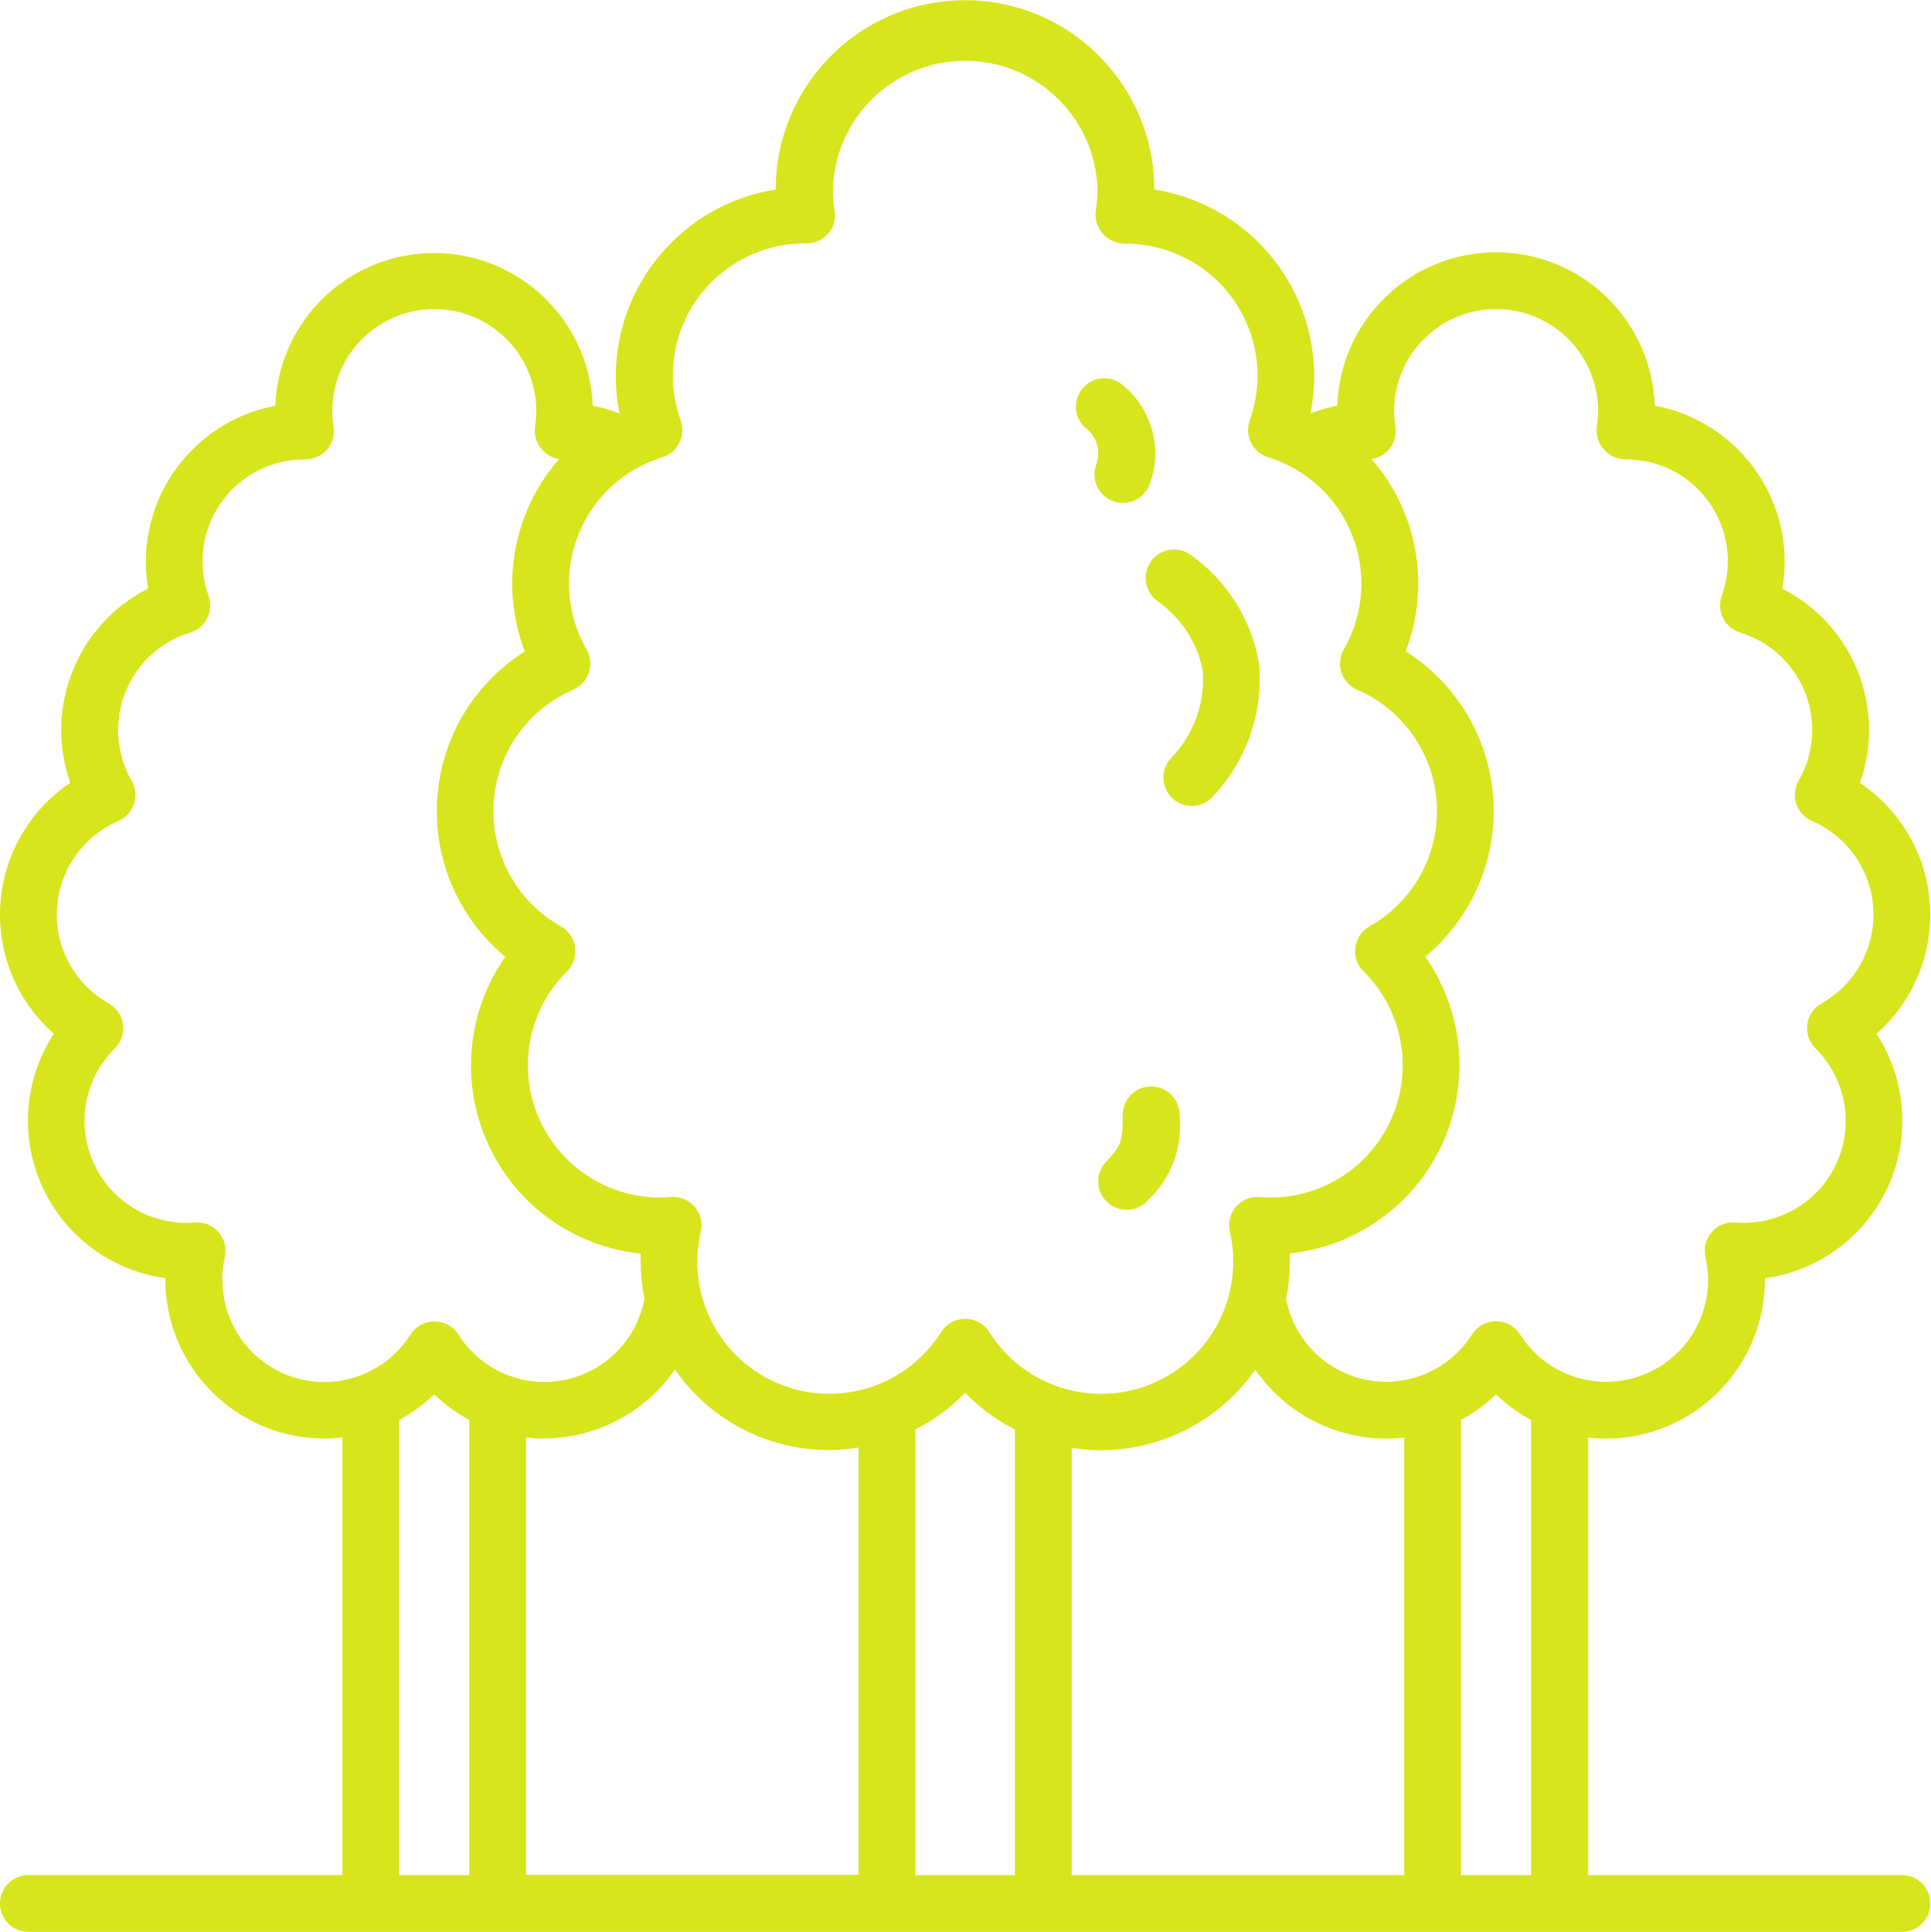
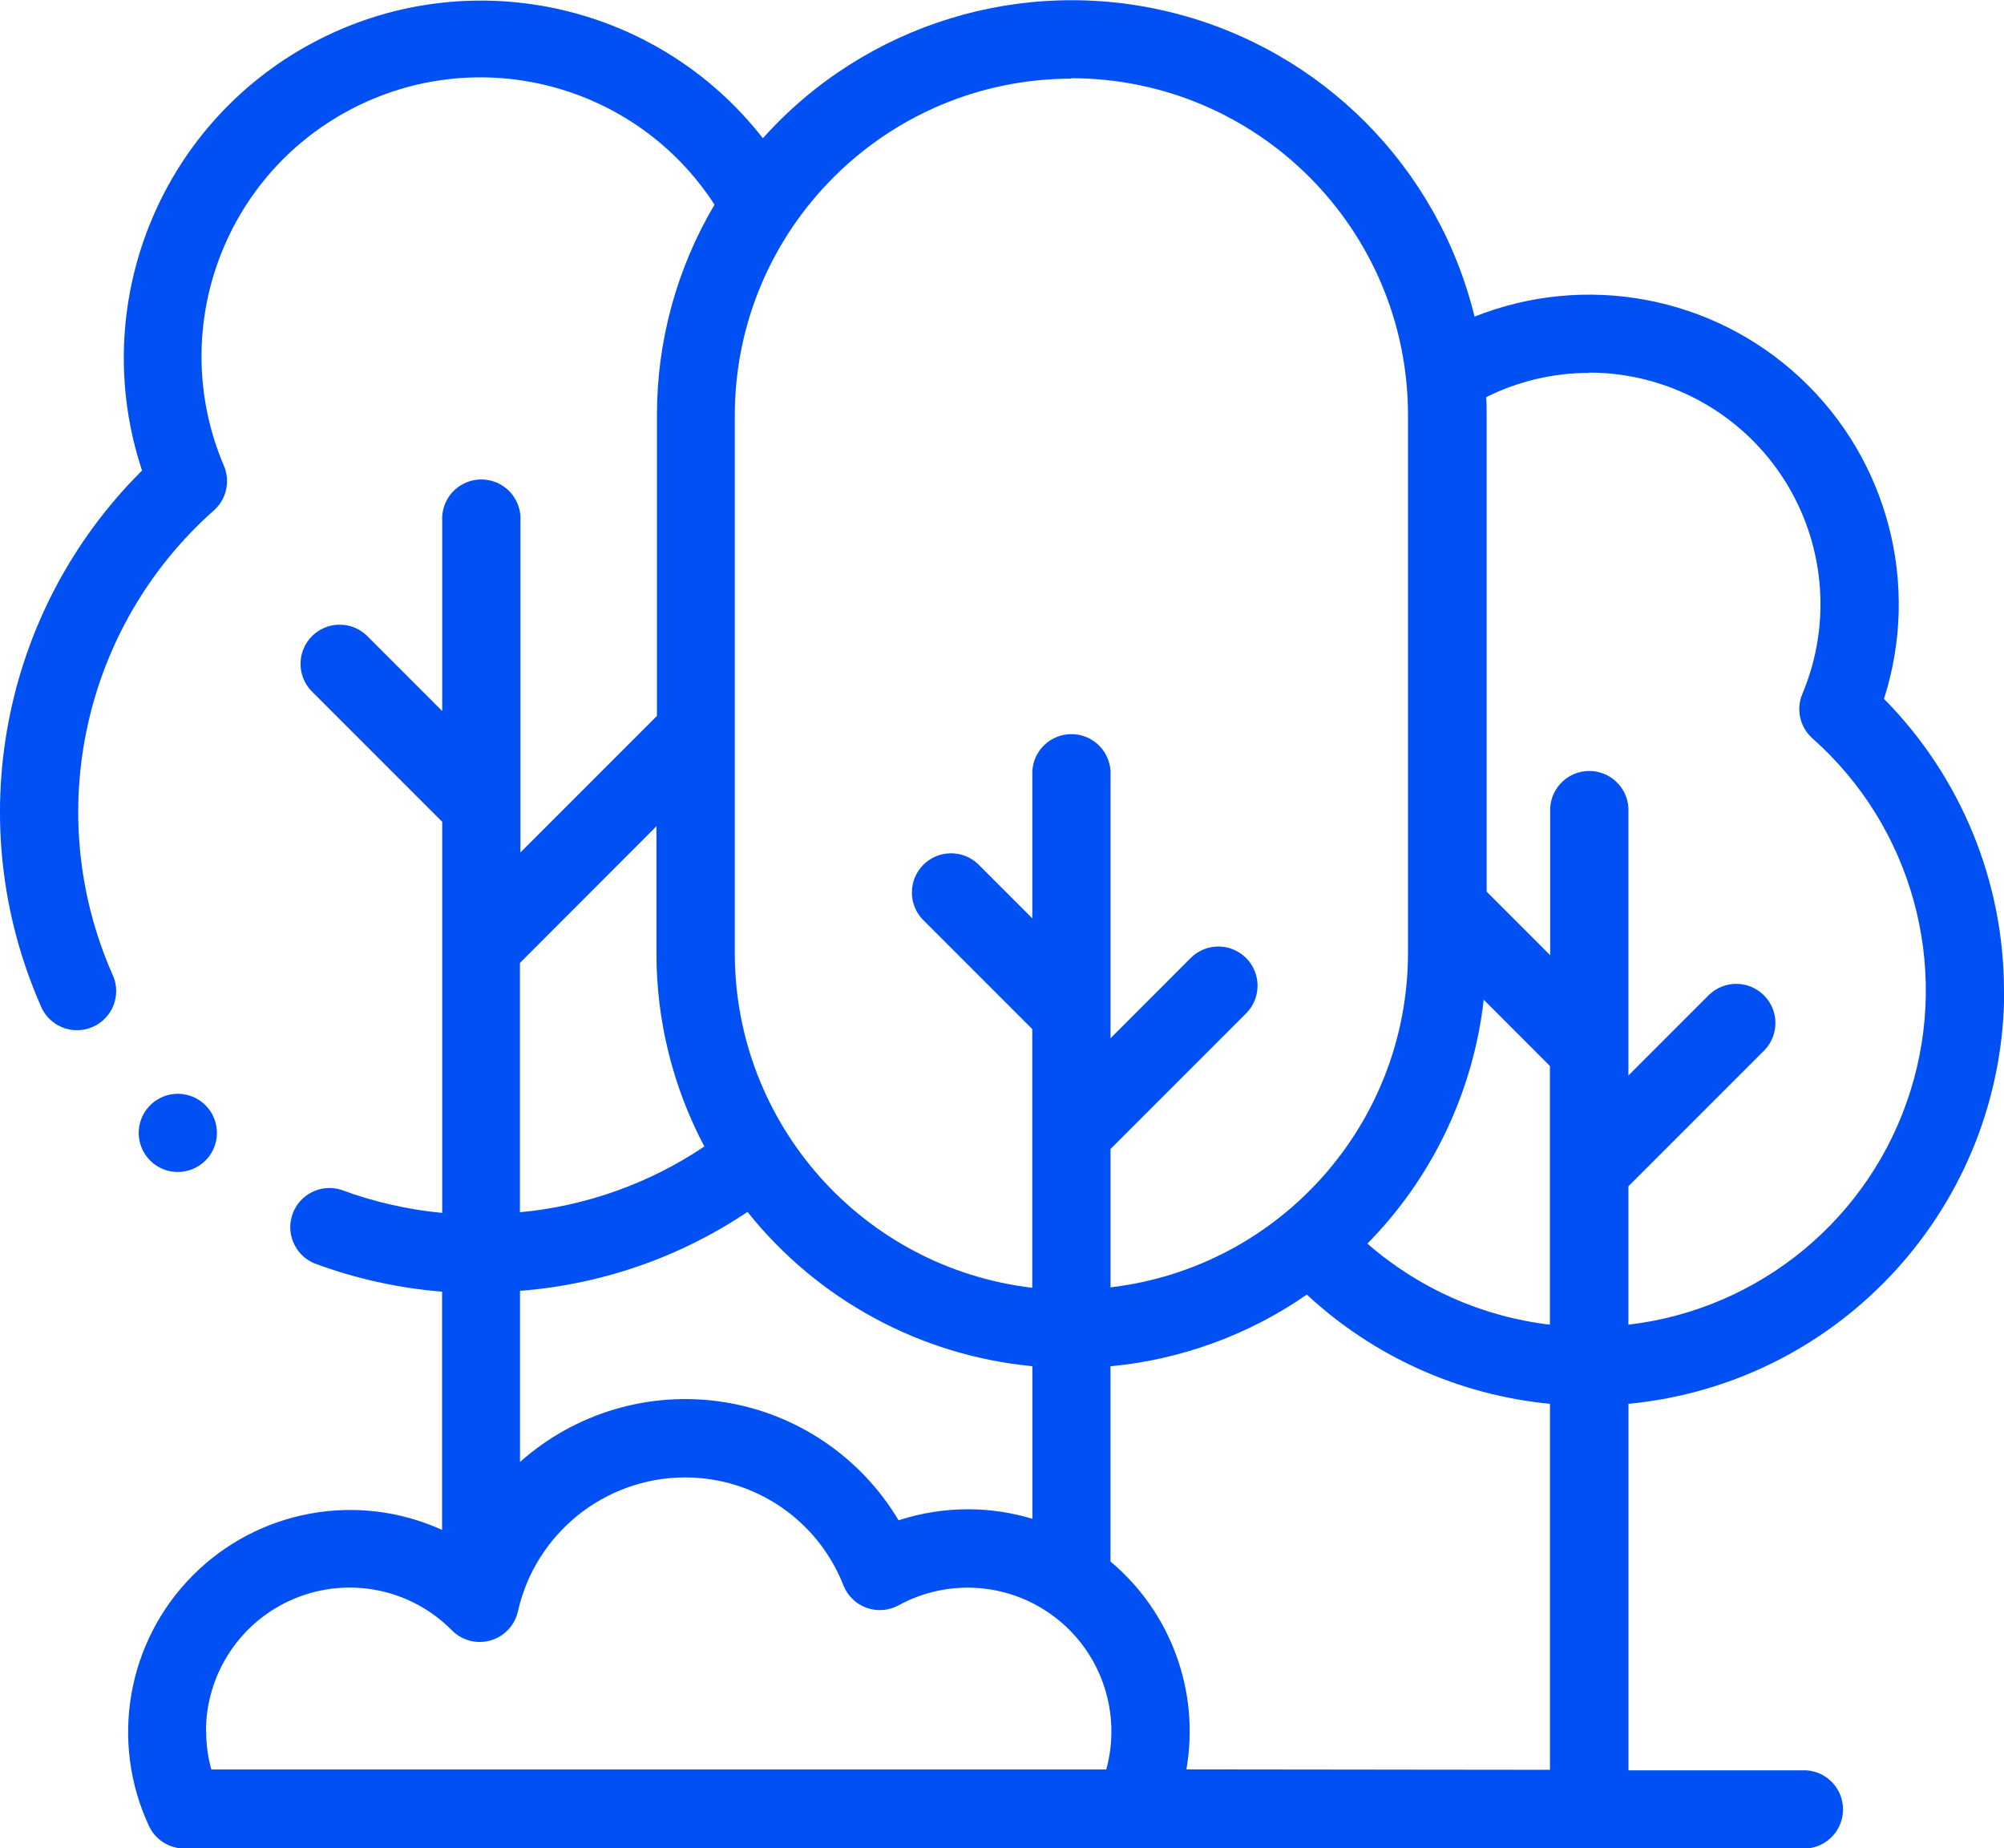
- <svg xmlns="http://www.w3.org/2000/svg" id="forest" width="40.284" height="40.315" viewBox="0 0 40.284 40.315">
-   <path id="Trazado_1946" data-name="Trazado 1946" d="M44.248,43.594H37.7V34.461a3.279,3.279,0,0,0,.38.024A3.321,3.321,0,0,0,41.39,31.17v-.032a3.317,3.317,0,0,0,2.328-5.1,3.313,3.313,0,0,0-.344-5.236,3.311,3.311,0,0,0-1.621-4.053,3.243,3.243,0,0,0,.049-.563,3.318,3.318,0,0,0-2.711-3.256,3.315,3.315,0,0,0-6.626,0,3.274,3.274,0,0,0-.559.162h0a3.9,3.9,0,0,0,.078-.772,3.951,3.951,0,0,0-3.338-3.9,3.948,3.948,0,0,0-7.9,0,3.953,3.953,0,0,0-3.338,3.9,3.9,3.9,0,0,0,.078.773h0a3.221,3.221,0,0,0-.559-.161,3.315,3.315,0,0,0-6.625,0A3.321,3.321,0,0,0,7.6,16.182a3.243,3.243,0,0,0,.049.563A3.311,3.311,0,0,0,6.024,20.8a3.313,3.313,0,0,0-.344,5.236,3.317,3.317,0,0,0,2.328,5.1v.032a3.321,3.321,0,0,0,3.315,3.315,3.278,3.278,0,0,0,.38-.024v9.133H5.15a.593.593,0,0,0,0,1.186h39.1a.593.593,0,1,0,0-1.186ZM33.543,13.846a.593.593,0,0,0,.136-.476,2.08,2.08,0,0,1-.028-.327,2.129,2.129,0,0,1,4.258,0,2.079,2.079,0,0,1-.028.327.6.6,0,0,0,.147.474.616.616,0,0,0,.461.207,2.123,2.123,0,0,1,2,2.846.593.593,0,0,0,.384.767,2.125,2.125,0,0,1,1.22,3.092.593.593,0,0,0,.278.839,2.128,2.128,0,0,1,.2,3.808.593.593,0,0,0-.126.938,2.128,2.128,0,0,1-1.5,3.641c-.058,0-.115,0-.171-.009a.593.593,0,0,0-.625.722,2.164,2.164,0,0,1,.055.474,2.127,2.127,0,0,1-3.925,1.14.593.593,0,0,0-1,0,2.123,2.123,0,0,1-3.882-.745,3.95,3.95,0,0,0,.079-.784c0-.054,0-.107,0-.161A3.948,3.948,0,0,0,34.3,24.427a3.944,3.944,0,0,0-.407-6.372,3.949,3.949,0,0,0-.712-4.011A.616.616,0,0,0,33.543,13.846ZM27.528,34.727a3.942,3.942,0,0,0,3.226-1.681,3.33,3.33,0,0,0,2.729,1.439,3.272,3.272,0,0,0,.379-.024v9.133h-6.94V34.675A3.942,3.942,0,0,0,27.528,34.727ZM18.735,13.7a.593.593,0,0,0,.028-.465,2.755,2.755,0,0,1,2.568-3.691.624.624,0,0,0,.508-.2.594.594,0,0,0,.136-.477,2.717,2.717,0,0,1-.037-.424,2.762,2.762,0,0,1,5.523,0,2.718,2.718,0,0,1-.037.424.6.6,0,0,0,.149.476.622.622,0,0,0,.464.207,2.754,2.754,0,0,1,2.6,3.69.594.594,0,0,0,.384.767,2.756,2.756,0,0,1,1.58,4.01.593.593,0,0,0,.279.84,2.759,2.759,0,0,1,.259,4.938.593.593,0,0,0-.126.938,2.76,2.76,0,0,1-1.943,4.721c-.076,0-.149-.006-.223-.012a.593.593,0,0,0-.625.723A2.758,2.758,0,0,1,25.2,32.258a.593.593,0,0,0-1,0,2.756,2.756,0,0,1-5.018-2.093.593.593,0,0,0-.625-.723c-.074.006-.147.012-.223.012a2.76,2.76,0,0,1-1.943-4.721.593.593,0,0,0-.129-.938,2.759,2.759,0,0,1,.257-4.938.593.593,0,0,0,.279-.84,2.756,2.756,0,0,1,1.582-4.01A.593.593,0,0,0,18.735,13.7Zm-2.821,20.78a3.33,3.33,0,0,0,2.729-1.439,3.891,3.891,0,0,0,3.832,1.63v8.918h-6.94V34.461a3.273,3.273,0,0,0,.379.024ZM9.194,31.17a2.163,2.163,0,0,1,.055-.474.593.593,0,0,0-.625-.722c-.057,0-.114.009-.171.009a2.128,2.128,0,0,1-1.5-3.641.593.593,0,0,0-.126-.938,2.128,2.128,0,0,1,.2-3.808.593.593,0,0,0,.278-.839,2.125,2.125,0,0,1,1.22-3.092.593.593,0,0,0,.385-.767,2.124,2.124,0,0,1,1.973-2.846.621.621,0,0,0,.5-.205.593.593,0,0,0,.136-.476,2.079,2.079,0,0,1-.028-.327,2.129,2.129,0,0,1,4.258,0,2.079,2.079,0,0,1-.028.327.6.6,0,0,0,.147.474.606.606,0,0,0,.356.2,3.949,3.949,0,0,0-.715,4.013,3.944,3.944,0,0,0-.407,6.372,3.948,3.948,0,0,0,2.825,6.194c0,.054,0,.108,0,.161a3.949,3.949,0,0,0,.079.783,2.123,2.123,0,0,1-3.882.745.593.593,0,0,0-1,0,2.127,2.127,0,0,1-3.925-1.14Zm3.693,12.424v-9.5a3.3,3.3,0,0,0,.732-.532,3.284,3.284,0,0,0,.731.532v9.5Zm10.773,0v-9.3a3.934,3.934,0,0,0,1.039-.765,3.934,3.934,0,0,0,1.038.765v9.3Zm11.387,0v-9.5a3.284,3.284,0,0,0,.732-.532,3.3,3.3,0,0,0,.731.532v9.5Z" transform="translate(-4.557 -4.465)" fill="#d7e51c" />
-   <path id="Trazado_1947" data-name="Trazado 1947" d="M71.238,29.586a.593.593,0,0,0,.383.745.586.586,0,0,0,.182.029.594.594,0,0,0,.565-.411,1.832,1.832,0,0,0-.547-2.029.593.593,0,1,0-.811.866.666.666,0,0,1,.228.8Z" transform="translate(-48.369 -19.866)" fill="#d7e51c" />
-   <path id="Trazado_1948" data-name="Trazado 1948" d="M73.3,71.371h0a.593.593,0,0,0-.591.6c0,.595-.058.659-.347.97a.593.593,0,1,0,.868.808,2.126,2.126,0,0,0,.665-1.783A.593.593,0,0,0,73.3,71.371Z" transform="translate(-49.278 -48.7)" fill="#d7e51c" />
-   <path id="Trazado_1949" data-name="Trazado 1949" d="M75.219,38.576a.593.593,0,0,0,.159.823,2.319,2.319,0,0,1,.929,1.425,2.363,2.363,0,0,1-.644,1.825.593.593,0,0,0,.813.863A3.578,3.578,0,0,0,77.485,40.7a3.5,3.5,0,0,0-1.444-2.287.593.593,0,0,0-.822.159Z" transform="translate(-51.208 -26.846)" fill="#d7e51c" />
+ <svg xmlns="http://www.w3.org/2000/svg" id="Grupo_10676" data-name="Grupo 10676" width="28.187" height="25.985" viewBox="0 0 28.187 25.985">
+   <path id="Trazado_5074" data-name="Trazado 5074" d="M231.242,432.186a5.843,5.843,0,0,0-1.688-4.1,4.355,4.355,0,0,0-5.759-5.375,5.832,5.832,0,0,0-10.01-2.509,5.025,5.025,0,0,0-8.732,4.673,6.769,6.769,0,0,0-1.43,7.516.551.551,0,1,0,1.008-.442,5.668,5.668,0,0,1,1.432-6.513.55.55,0,0,0,.142-.626,3.923,3.923,0,0,1,6.9-3.674,5.8,5.8,0,0,0-.81,2.962v4.228l-1.92,1.92v-4.661a.551.551,0,1,0-1.1,0v2.672l-1.062-1.062a.551.551,0,0,0-.779.779l1.841,1.841v5.5a5.616,5.616,0,0,1-1.419-.324.551.551,0,0,0-.383,1.032,6.716,6.716,0,0,0,1.8.4v3.35a3.123,3.123,0,0,0-4.123,4.163.55.55,0,0,0,.5.318H228.46a.551.551,0,0,0,0-1.1h-2.5V438a5.843,5.843,0,0,0,5.285-5.809Zm-5.836-8.688a3.256,3.256,0,0,1,3,4.518.55.55,0,0,0,.142.626,4.734,4.734,0,0,1-2.589,8.245v-1.946l1.916-1.916a.551.551,0,0,0-.779-.779l-1.137,1.137v-3.765a.551.551,0,0,0-1.1,0v2.073l-.894-.894v-6.7c0-.085,0-.169-.006-.254a3.247,3.247,0,0,1,1.451-.341Zm-1.482,8.819.931.932v3.638a4.751,4.751,0,0,1-2.567-1.14,5.823,5.823,0,0,0,1.636-3.43Zm-5.8-12.959a4.74,4.74,0,0,1,4.735,4.735v7.569a4.74,4.74,0,0,1-4.184,4.7v-1.946l1.916-1.916a.551.551,0,0,0-.779-.779l-1.137,1.138V429.1a.551.551,0,0,0-1.1,0v2.073l-.763-.763a.551.551,0,0,0-.779.779l1.541,1.541v3.638a4.741,4.741,0,0,1-4.184-4.7v-7.569a4.74,4.74,0,0,1,4.735-4.735Zm-1.457,20.125a3.136,3.136,0,0,0-.973.155,3.494,3.494,0,0,0-5.325-.82v-2.407a6.661,6.661,0,0,0,3.2-1.11,5.833,5.833,0,0,0,4.007,2.17v2.146a3.114,3.114,0,0,0-.907-.134Zm-4.379-9.605v1.784a5.8,5.8,0,0,0,.674,2.719,5.577,5.577,0,0,1-2.594.925V431.8Zm-6.336,12.727a2.021,2.021,0,0,1,3.459-1.42.55.55,0,0,0,.929-.268,2.415,2.415,0,0,1,2.345-1.882,2.39,2.39,0,0,1,2.233,1.518.55.55,0,0,0,.777.28,2.022,2.022,0,0,1,2.92,2.309H206.027a2.009,2.009,0,0,1-.072-.536Zm13.79.536a3.116,3.116,0,0,0-1.068-2.924v-2.745a5.8,5.8,0,0,0,2.762-1.008A5.852,5.852,0,0,0,224.856,438v5.147Zm0,0" transform="translate(-203.055 -418.258)" fill="#0150f4" />
+   <path id="Trazado_5075" data-name="Trazado 5075" d="M230.561,628.741a.55.55,0,1,0-.389.161.555.555,0,0,0,.389-.161Zm0,0" transform="translate(-227.671 -612.42)" fill="#0150f4" />
</svg>
